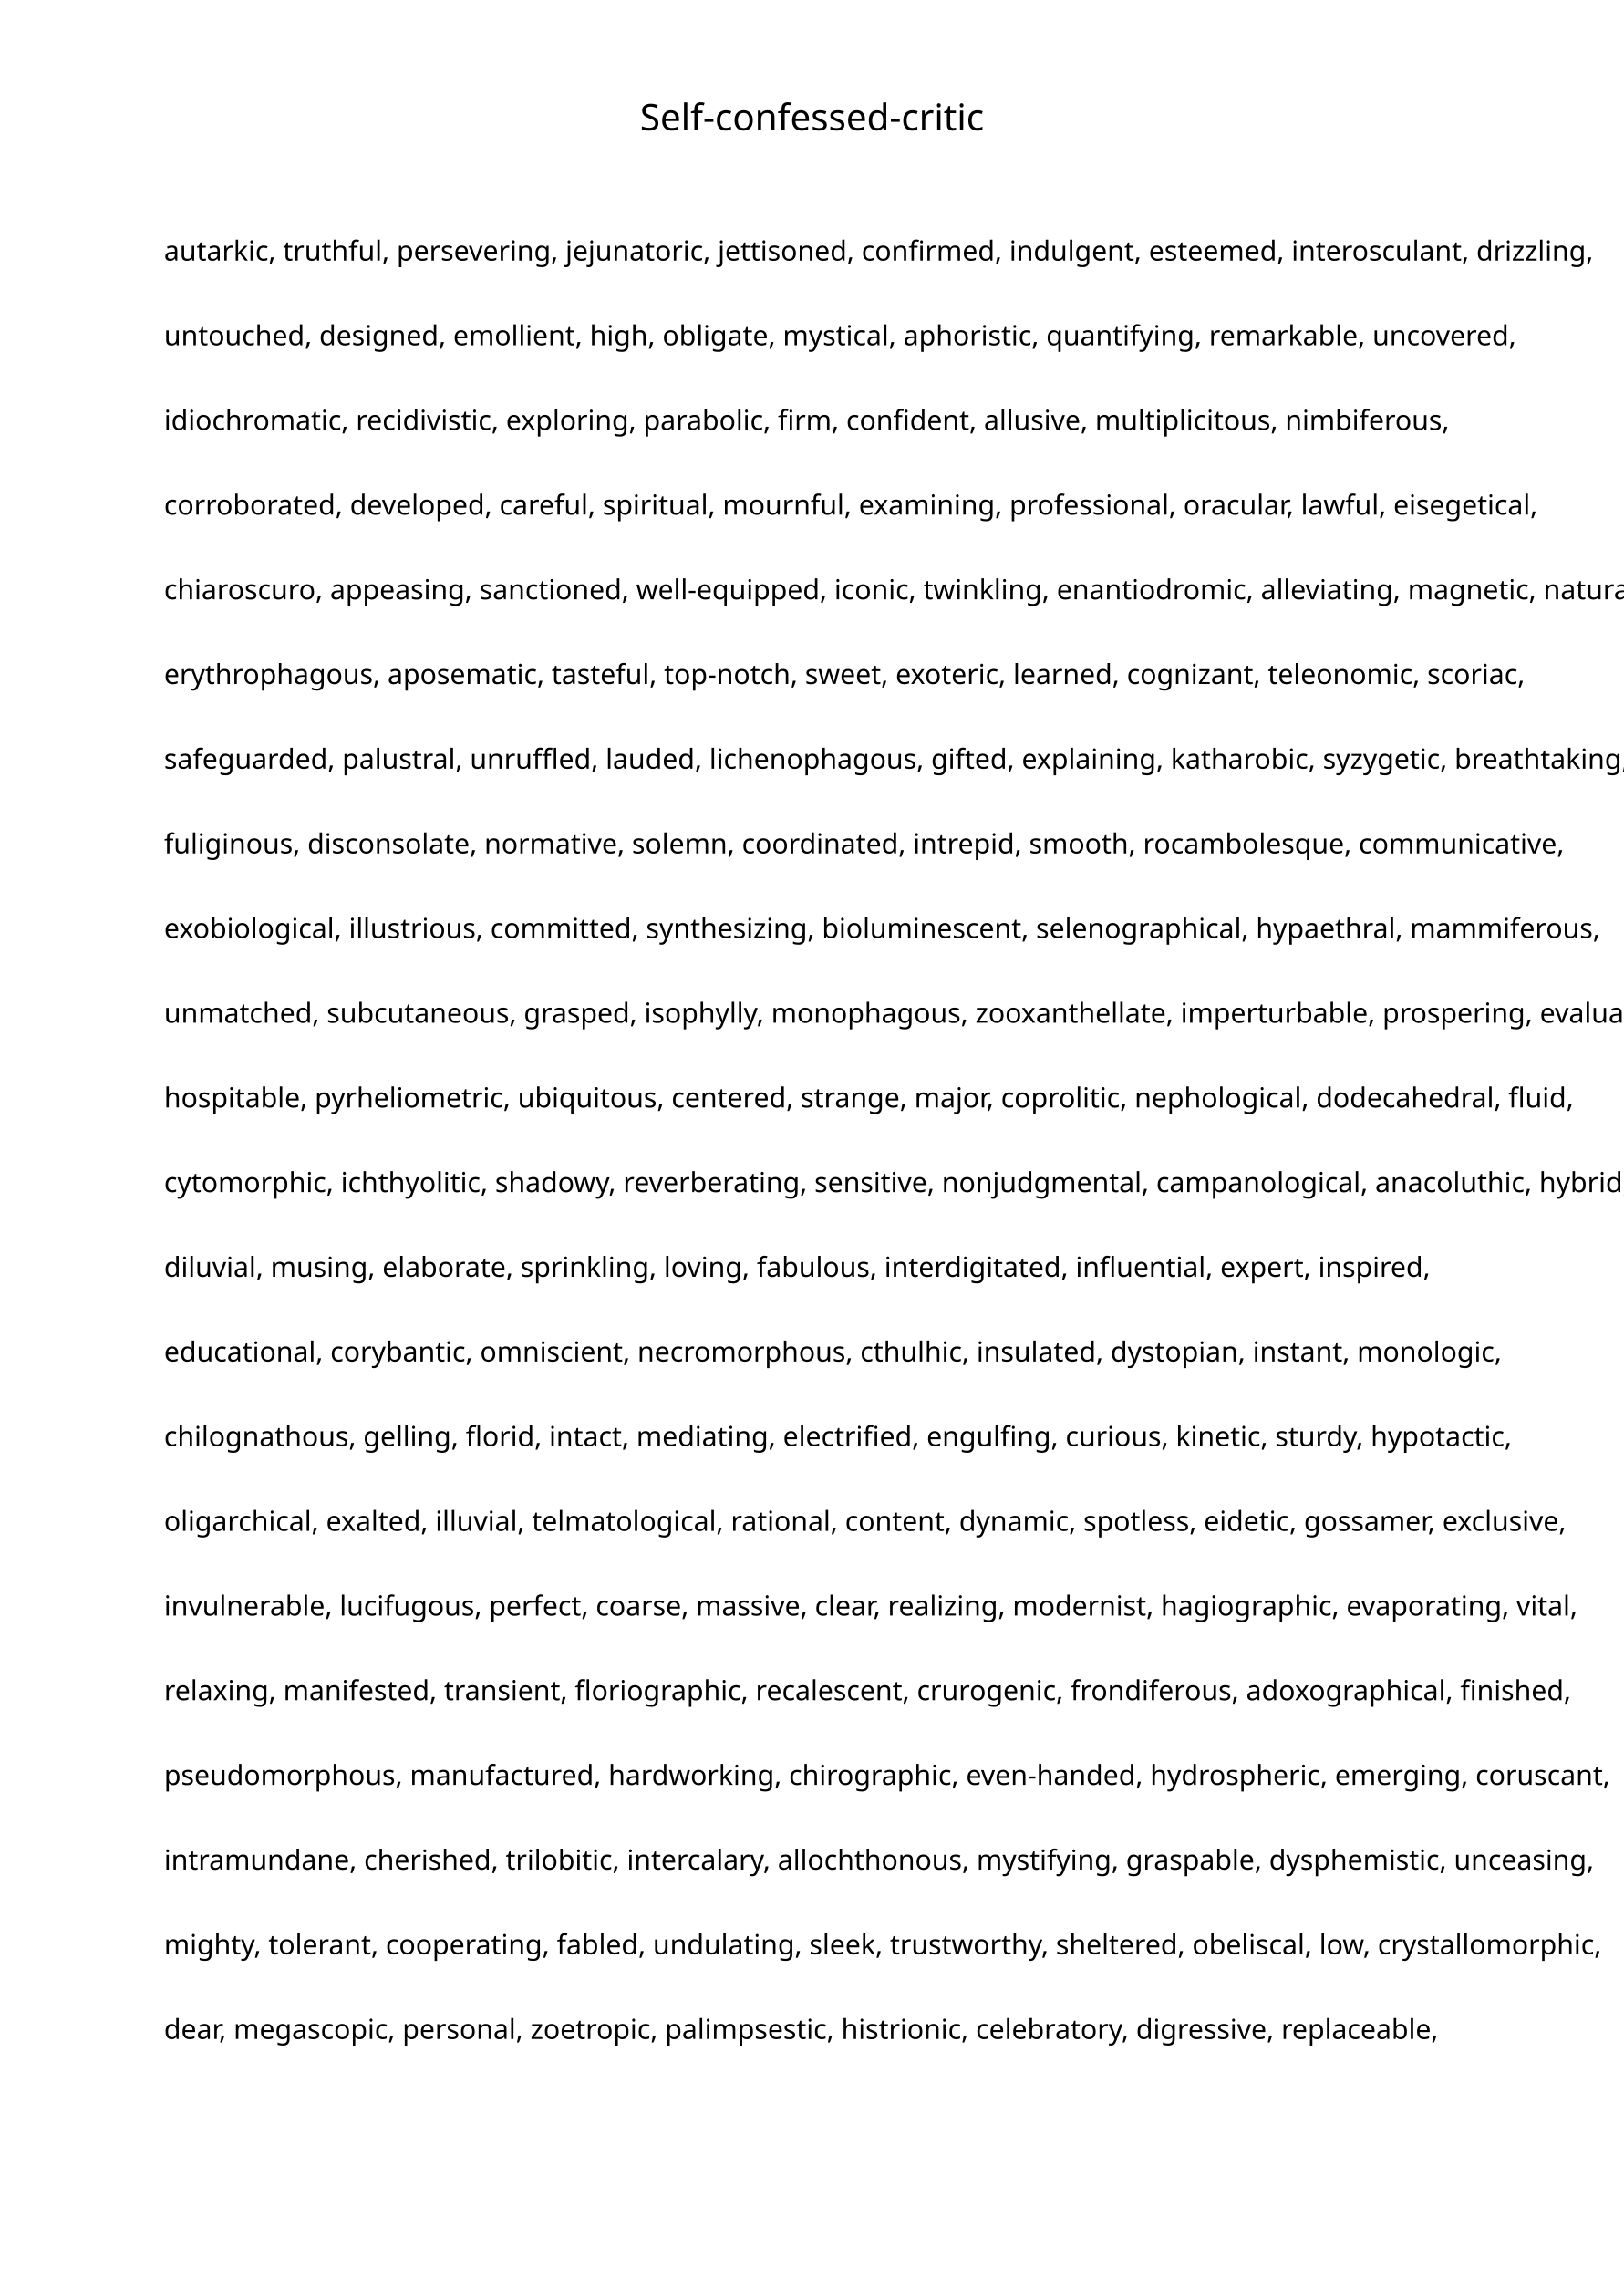
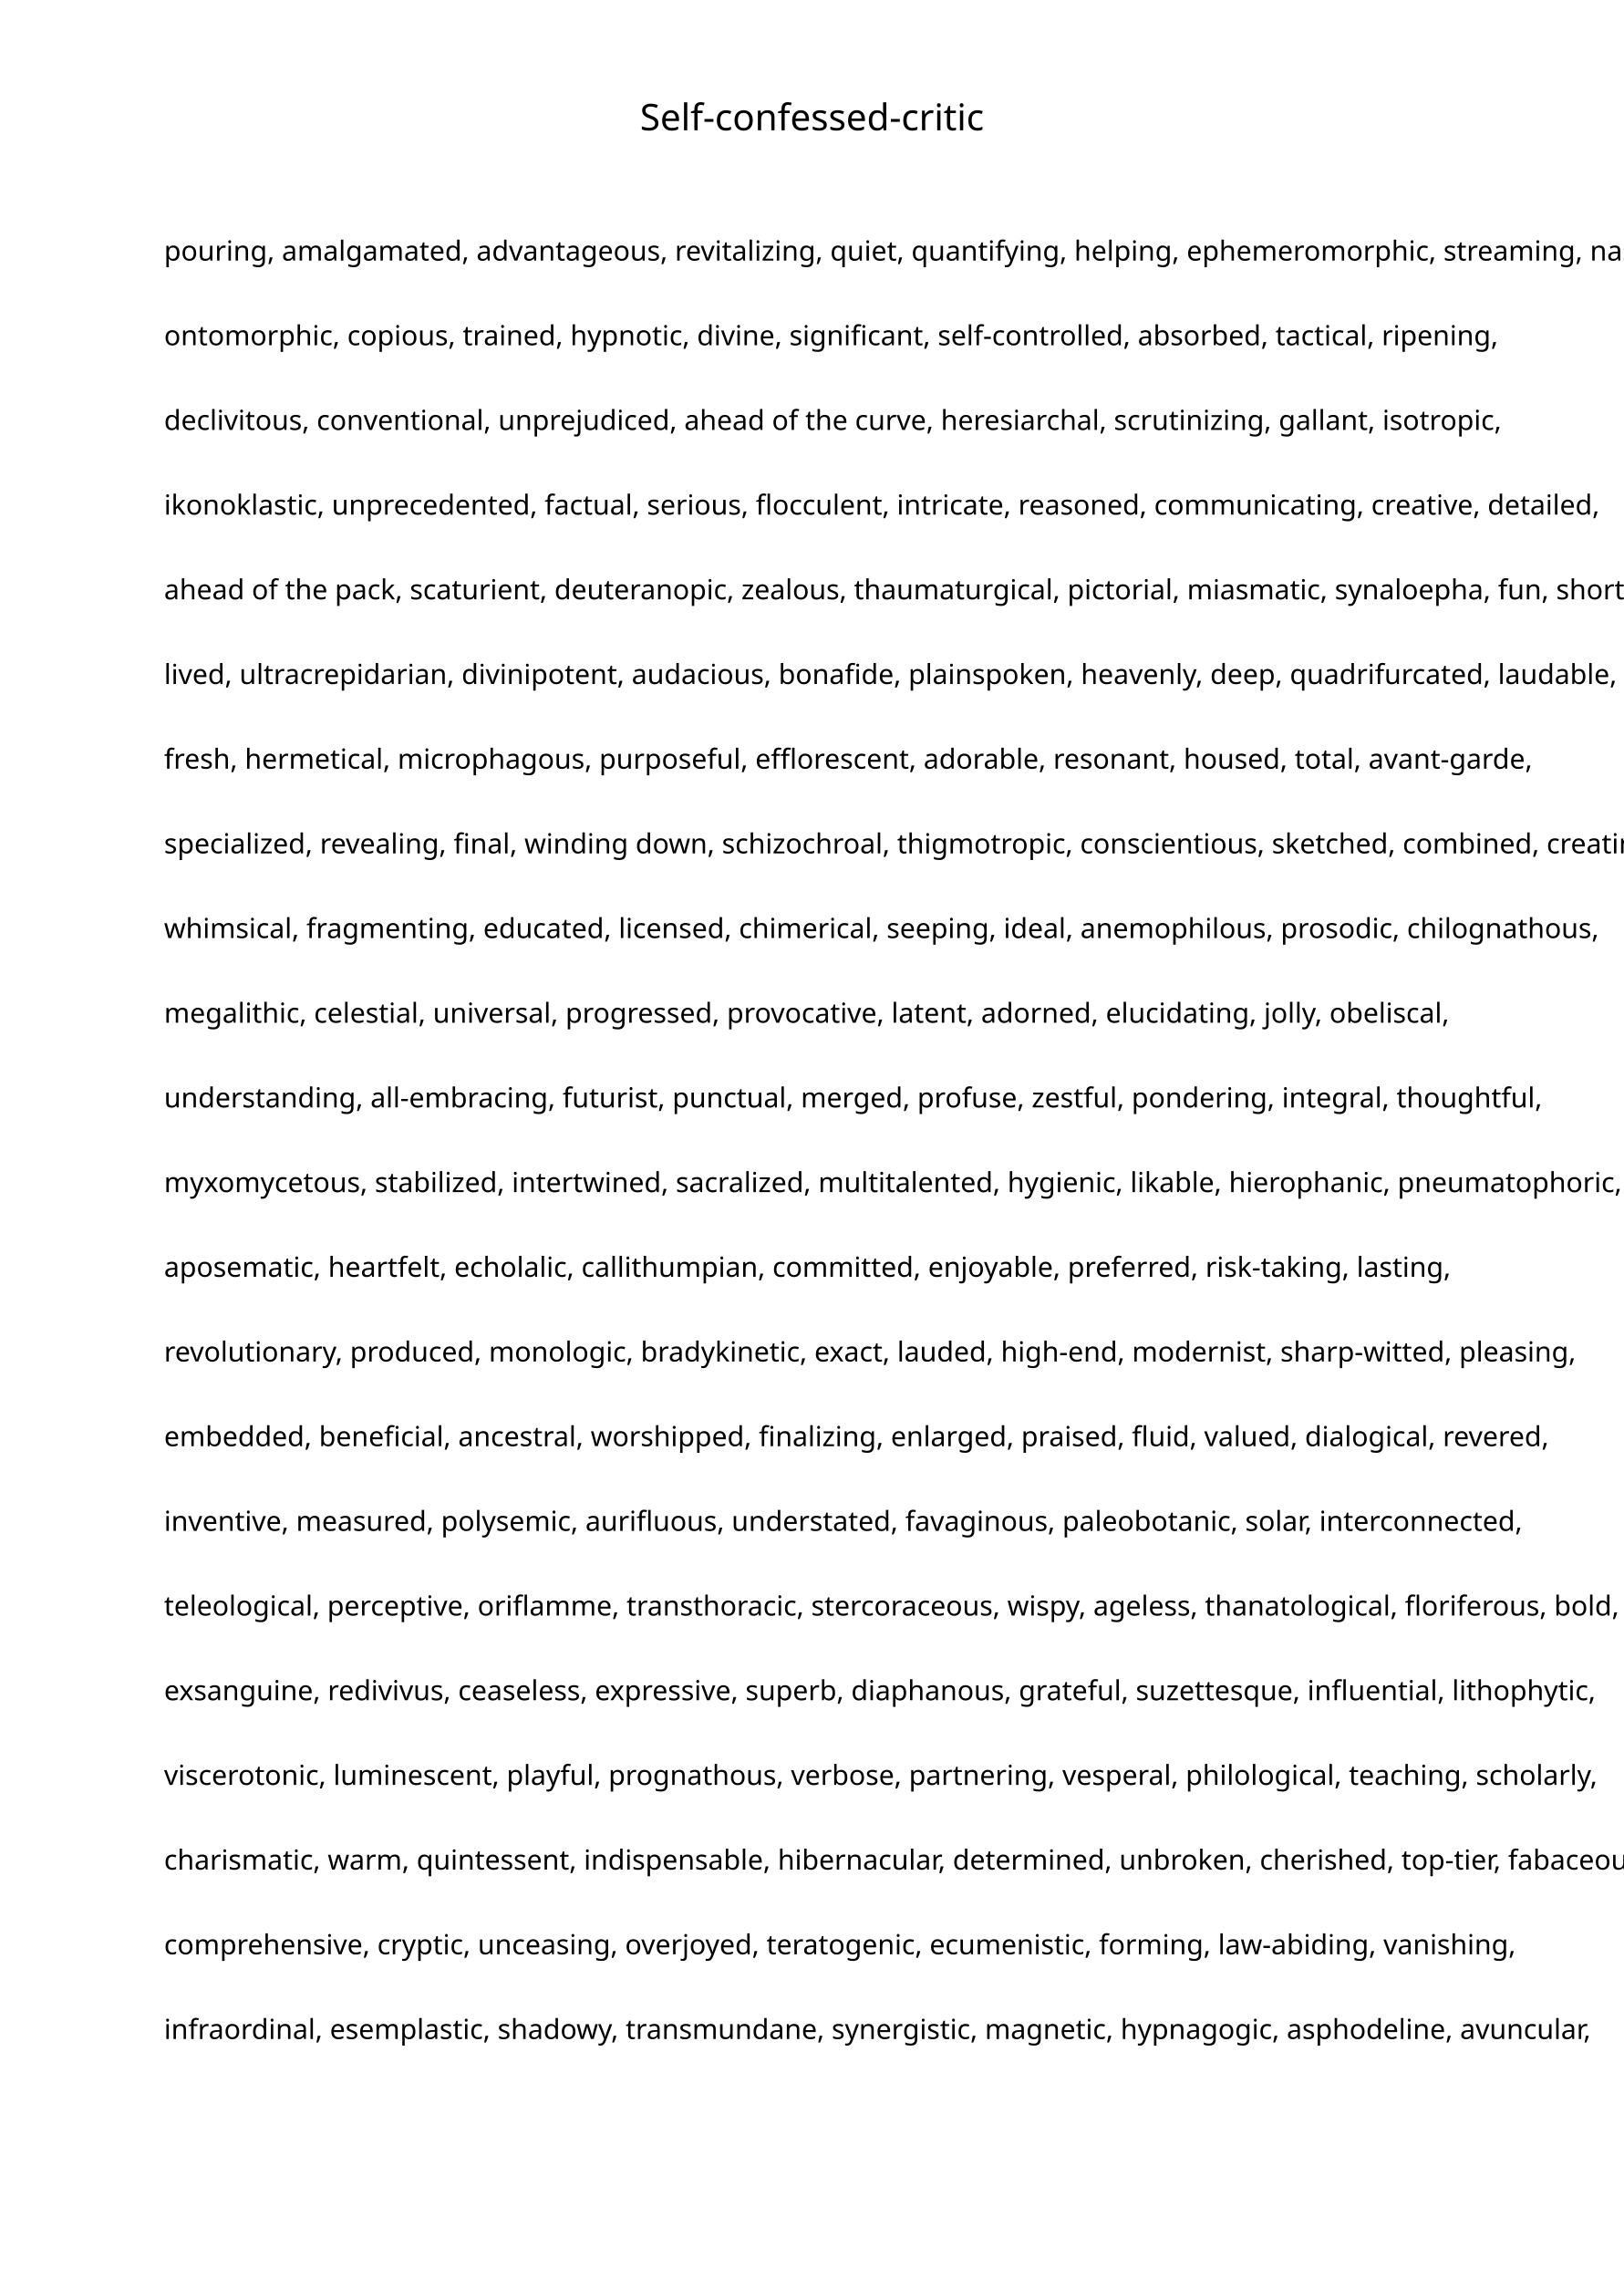
<svg xmlns="http://www.w3.org/2000/svg" baseProfile="tiny" height="525mm" version="1.2" width="374mm">
  <defs />
  <text font-family="Academy Engraved LET" font-size="24pt" text-anchor="middle" x="187mm" y="30mm">Self-confessed-critic</text>
-   <text font-family="Academy Engraved LET" font-size="18.007pt" x="37.778mm" y="60.0mm">autarkic, truthful, persevering, jejunatoric, jettisoned, confirmed, indulgent, esteemed, interosculant, drizzling,</text>
-   <text font-family="Academy Engraved LET" font-size="18.007pt" x="37.778mm" y="79.5mm">untouched, designed, emollient, high, obligate, mystical, aphoristic, quantifying, remarkable, uncovered,</text>
-   <text font-family="Academy Engraved LET" font-size="18.007pt" x="37.778mm" y="99.0mm">idiochromatic, recidivistic, exploring, parabolic, firm, confident, allusive, multiplicitous, nimbiferous,</text>
-   <text font-family="Academy Engraved LET" font-size="18.007pt" x="37.778mm" y="118.5mm">corroborated, developed, careful, spiritual, mournful, examining, professional, oracular, lawful, eisegetical,</text>
-   <text font-family="Academy Engraved LET" font-size="18.007pt" x="37.778mm" y="138.0mm">chiaroscuro, appeasing, sanctioned, well-equipped, iconic, twinkling, enantiodromic, alleviating, magnetic, natural,</text>
-   <text font-family="Academy Engraved LET" font-size="18.007pt" x="37.778mm" y="157.5mm">erythrophagous, aposematic, tasteful, top-notch, sweet, exoteric, learned, cognizant, teleonomic, scoriac,</text>
-   <text font-family="Academy Engraved LET" font-size="18.007pt" x="37.778mm" y="177.0mm">safeguarded, palustral, unruffled, lauded, lichenophagous, gifted, explaining, katharobic, syzygetic, breathtaking,</text>
-   <text font-family="Academy Engraved LET" font-size="18.007pt" x="37.778mm" y="196.5mm">fuliginous, disconsolate, normative, solemn, coordinated, intrepid, smooth, rocambolesque, communicative,</text>
-   <text font-family="Academy Engraved LET" font-size="18.007pt" x="37.778mm" y="216.0mm">exobiological, illustrious, committed, synthesizing, bioluminescent, selenographical, hypaethral, mammiferous,</text>
-   <text font-family="Academy Engraved LET" font-size="18.007pt" x="37.778mm" y="235.5mm">unmatched, subcutaneous, grasped, isophylly, monophagous, zooxanthellate, imperturbable, prospering, evaluating,</text>
-   <text font-family="Academy Engraved LET" font-size="18.007pt" x="37.778mm" y="255.0mm">hospitable, pyrheliometric, ubiquitous, centered, strange, major, coprolitic, nephological, dodecahedral, fluid,</text>
-   <text font-family="Academy Engraved LET" font-size="18.007pt" x="37.778mm" y="274.5mm">cytomorphic, ichthyolitic, shadowy, reverberating, sensitive, nonjudgmental, campanological, anacoluthic, hybrid,</text>
-   <text font-family="Academy Engraved LET" font-size="18.007pt" x="37.778mm" y="294.0mm">diluvial, musing, elaborate, sprinkling, loving, fabulous, interdigitated, influential, expert, inspired,</text>
-   <text font-family="Academy Engraved LET" font-size="18.007pt" x="37.778mm" y="313.5mm">educational, corybantic, omniscient, necromorphous, cthulhic, insulated, dystopian, instant, monologic,</text>
-   <text font-family="Academy Engraved LET" font-size="18.007pt" x="37.778mm" y="333.0mm">chilognathous, gelling, florid, intact, mediating, electrified, engulfing, curious, kinetic, sturdy, hypotactic,</text>
-   <text font-family="Academy Engraved LET" font-size="18.007pt" x="37.778mm" y="352.5mm">oligarchical, exalted, illuvial, telmatological, rational, content, dynamic, spotless, eidetic, gossamer, exclusive,</text>
-   <text font-family="Academy Engraved LET" font-size="18.007pt" x="37.778mm" y="372.0mm">invulnerable, lucifugous, perfect, coarse, massive, clear, realizing, modernist, hagiographic, evaporating, vital,</text>
-   <text font-family="Academy Engraved LET" font-size="18.007pt" x="37.778mm" y="391.5mm">relaxing, manifested, transient, floriographic, recalescent, crurogenic, frondiferous, adoxographical, finished,</text>
-   <text font-family="Academy Engraved LET" font-size="18.007pt" x="37.778mm" y="411.0mm">pseudomorphous, manufactured, hardworking, chirographic, even-handed, hydrospheric, emerging, coruscant,</text>
-   <text font-family="Academy Engraved LET" font-size="18.007pt" x="37.778mm" y="430.5mm">intramundane, cherished, trilobitic, intercalary, allochthonous, mystifying, graspable, dysphemistic, unceasing,</text>
-   <text font-family="Academy Engraved LET" font-size="18.007pt" x="37.778mm" y="450.0mm">mighty, tolerant, cooperating, fabled, undulating, sleek, trustworthy, sheltered, obeliscal, low, crystallomorphic,</text>
-   <text font-family="Academy Engraved LET" font-size="18.007pt" x="37.778mm" y="469.5mm">dear, megascopic, personal, zoetropic, palimpsestic, histrionic, celebratory, digressive, replaceable,</text>
+   <text font-family="Academy Engraved LET" font-size="18.007pt" x="37.778mm" y="60.0mm">pouring, amalgamated, advantageous, revitalizing, quiet, quantifying, helping, ephemeromorphic, streaming, nascent,</text>
+   <text font-family="Academy Engraved LET" font-size="18.007pt" x="37.778mm" y="79.5mm">ontomorphic, copious, trained, hypnotic, divine, significant, self-controlled, absorbed, tactical, ripening,</text>
+   <text font-family="Academy Engraved LET" font-size="18.007pt" x="37.778mm" y="99.0mm">declivitous, conventional, unprejudiced, ahead of the curve, heresiarchal, scrutinizing, gallant, isotropic,</text>
+   <text font-family="Academy Engraved LET" font-size="18.007pt" x="37.778mm" y="118.5mm">ikonoklastic, unprecedented, factual, serious, flocculent, intricate, reasoned, communicating, creative, detailed,</text>
+   <text font-family="Academy Engraved LET" font-size="18.007pt" x="37.778mm" y="138.0mm">ahead of the pack, scaturient, deuteranopic, zealous, thaumaturgical, pictorial, miasmatic, synaloepha, fun, short-</text>
+   <text font-family="Academy Engraved LET" font-size="18.007pt" x="37.778mm" y="157.5mm">lived, ultracrepidarian, divinipotent, audacious, bonafide, plainspoken, heavenly, deep, quadrifurcated, laudable,</text>
+   <text font-family="Academy Engraved LET" font-size="18.007pt" x="37.778mm" y="177.0mm">fresh, hermetical, microphagous, purposeful, efflorescent, adorable, resonant, housed, total, avant-garde,</text>
+   <text font-family="Academy Engraved LET" font-size="18.007pt" x="37.778mm" y="196.5mm">specialized, revealing, final, winding down, schizochroal, thigmotropic, conscientious, sketched, combined, creating,</text>
+   <text font-family="Academy Engraved LET" font-size="18.007pt" x="37.778mm" y="216.0mm">whimsical, fragmenting, educated, licensed, chimerical, seeping, ideal, anemophilous, prosodic, chilognathous,</text>
+   <text font-family="Academy Engraved LET" font-size="18.007pt" x="37.778mm" y="235.5mm">megalithic, celestial, universal, progressed, provocative, latent, adorned, elucidating, jolly, obeliscal,</text>
+   <text font-family="Academy Engraved LET" font-size="18.007pt" x="37.778mm" y="255.0mm">understanding, all-embracing, futurist, punctual, merged, profuse, zestful, pondering, integral, thoughtful,</text>
+   <text font-family="Academy Engraved LET" font-size="18.007pt" x="37.778mm" y="274.5mm">myxomycetous, stabilized, intertwined, sacralized, multitalented, hygienic, likable, hierophanic, pneumatophoric,</text>
+   <text font-family="Academy Engraved LET" font-size="18.007pt" x="37.778mm" y="294.0mm">aposematic, heartfelt, echolalic, callithumpian, committed, enjoyable, preferred, risk-taking, lasting,</text>
+   <text font-family="Academy Engraved LET" font-size="18.007pt" x="37.778mm" y="313.5mm">revolutionary, produced, monologic, bradykinetic, exact, lauded, high-end, modernist, sharp-witted, pleasing,</text>
+   <text font-family="Academy Engraved LET" font-size="18.007pt" x="37.778mm" y="333.0mm">embedded, beneficial, ancestral, worshipped, finalizing, enlarged, praised, fluid, valued, dialogical, revered,</text>
+   <text font-family="Academy Engraved LET" font-size="18.007pt" x="37.778mm" y="352.5mm">inventive, measured, polysemic, aurifluous, understated, favaginous, paleobotanic, solar, interconnected,</text>
+   <text font-family="Academy Engraved LET" font-size="18.007pt" x="37.778mm" y="372.0mm">teleological, perceptive, oriflamme, transthoracic, stercoraceous, wispy, ageless, thanatological, floriferous, bold,</text>
+   <text font-family="Academy Engraved LET" font-size="18.007pt" x="37.778mm" y="391.5mm">exsanguine, redivivus, ceaseless, expressive, superb, diaphanous, grateful, suzettesque, influential, lithophytic,</text>
+   <text font-family="Academy Engraved LET" font-size="18.007pt" x="37.778mm" y="411.0mm">viscerotonic, luminescent, playful, prognathous, verbose, partnering, vesperal, philological, teaching, scholarly,</text>
+   <text font-family="Academy Engraved LET" font-size="18.007pt" x="37.778mm" y="430.5mm">charismatic, warm, quintessent, indispensable, hibernacular, determined, unbroken, cherished, top-tier, fabaceous,</text>
+   <text font-family="Academy Engraved LET" font-size="18.007pt" x="37.778mm" y="450.0mm">comprehensive, cryptic, unceasing, overjoyed, teratogenic, ecumenistic, forming, law-abiding, vanishing,</text>
+   <text font-family="Academy Engraved LET" font-size="18.007pt" x="37.778mm" y="469.5mm">infraordinal, esemplastic, shadowy, transmundane, synergistic, magnetic, hypnagogic, asphodeline, avuncular,</text>
</svg>
